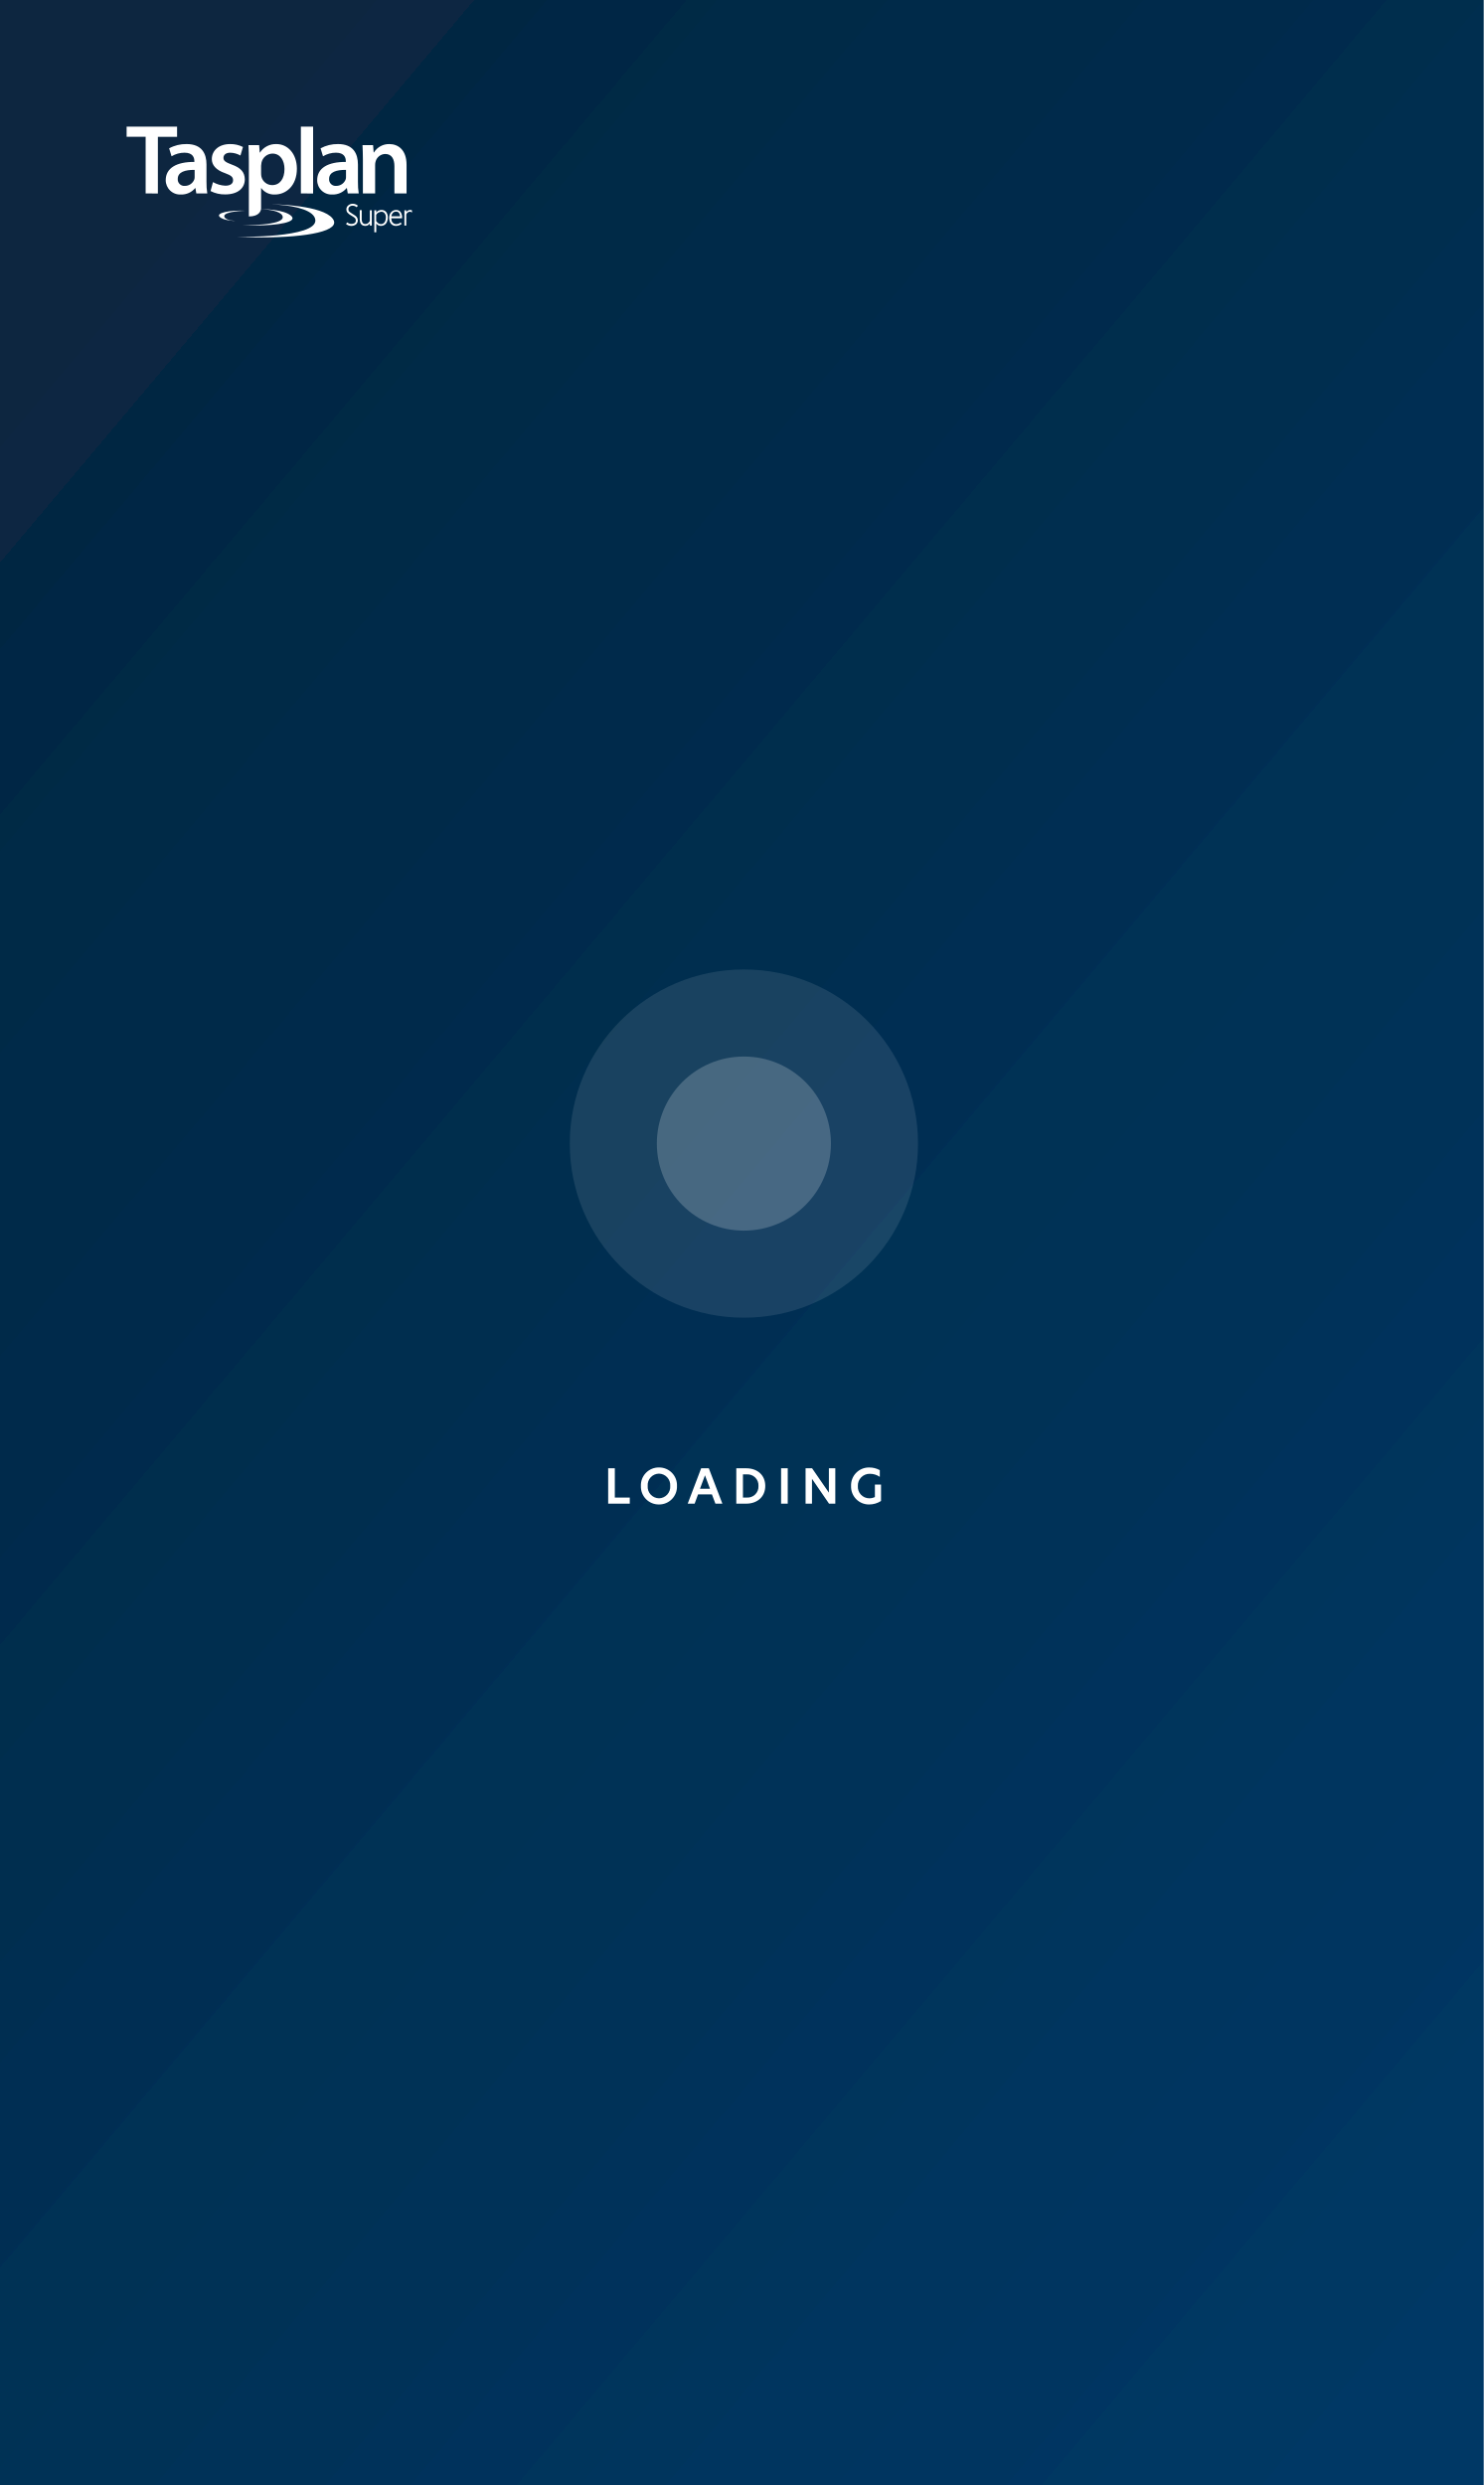
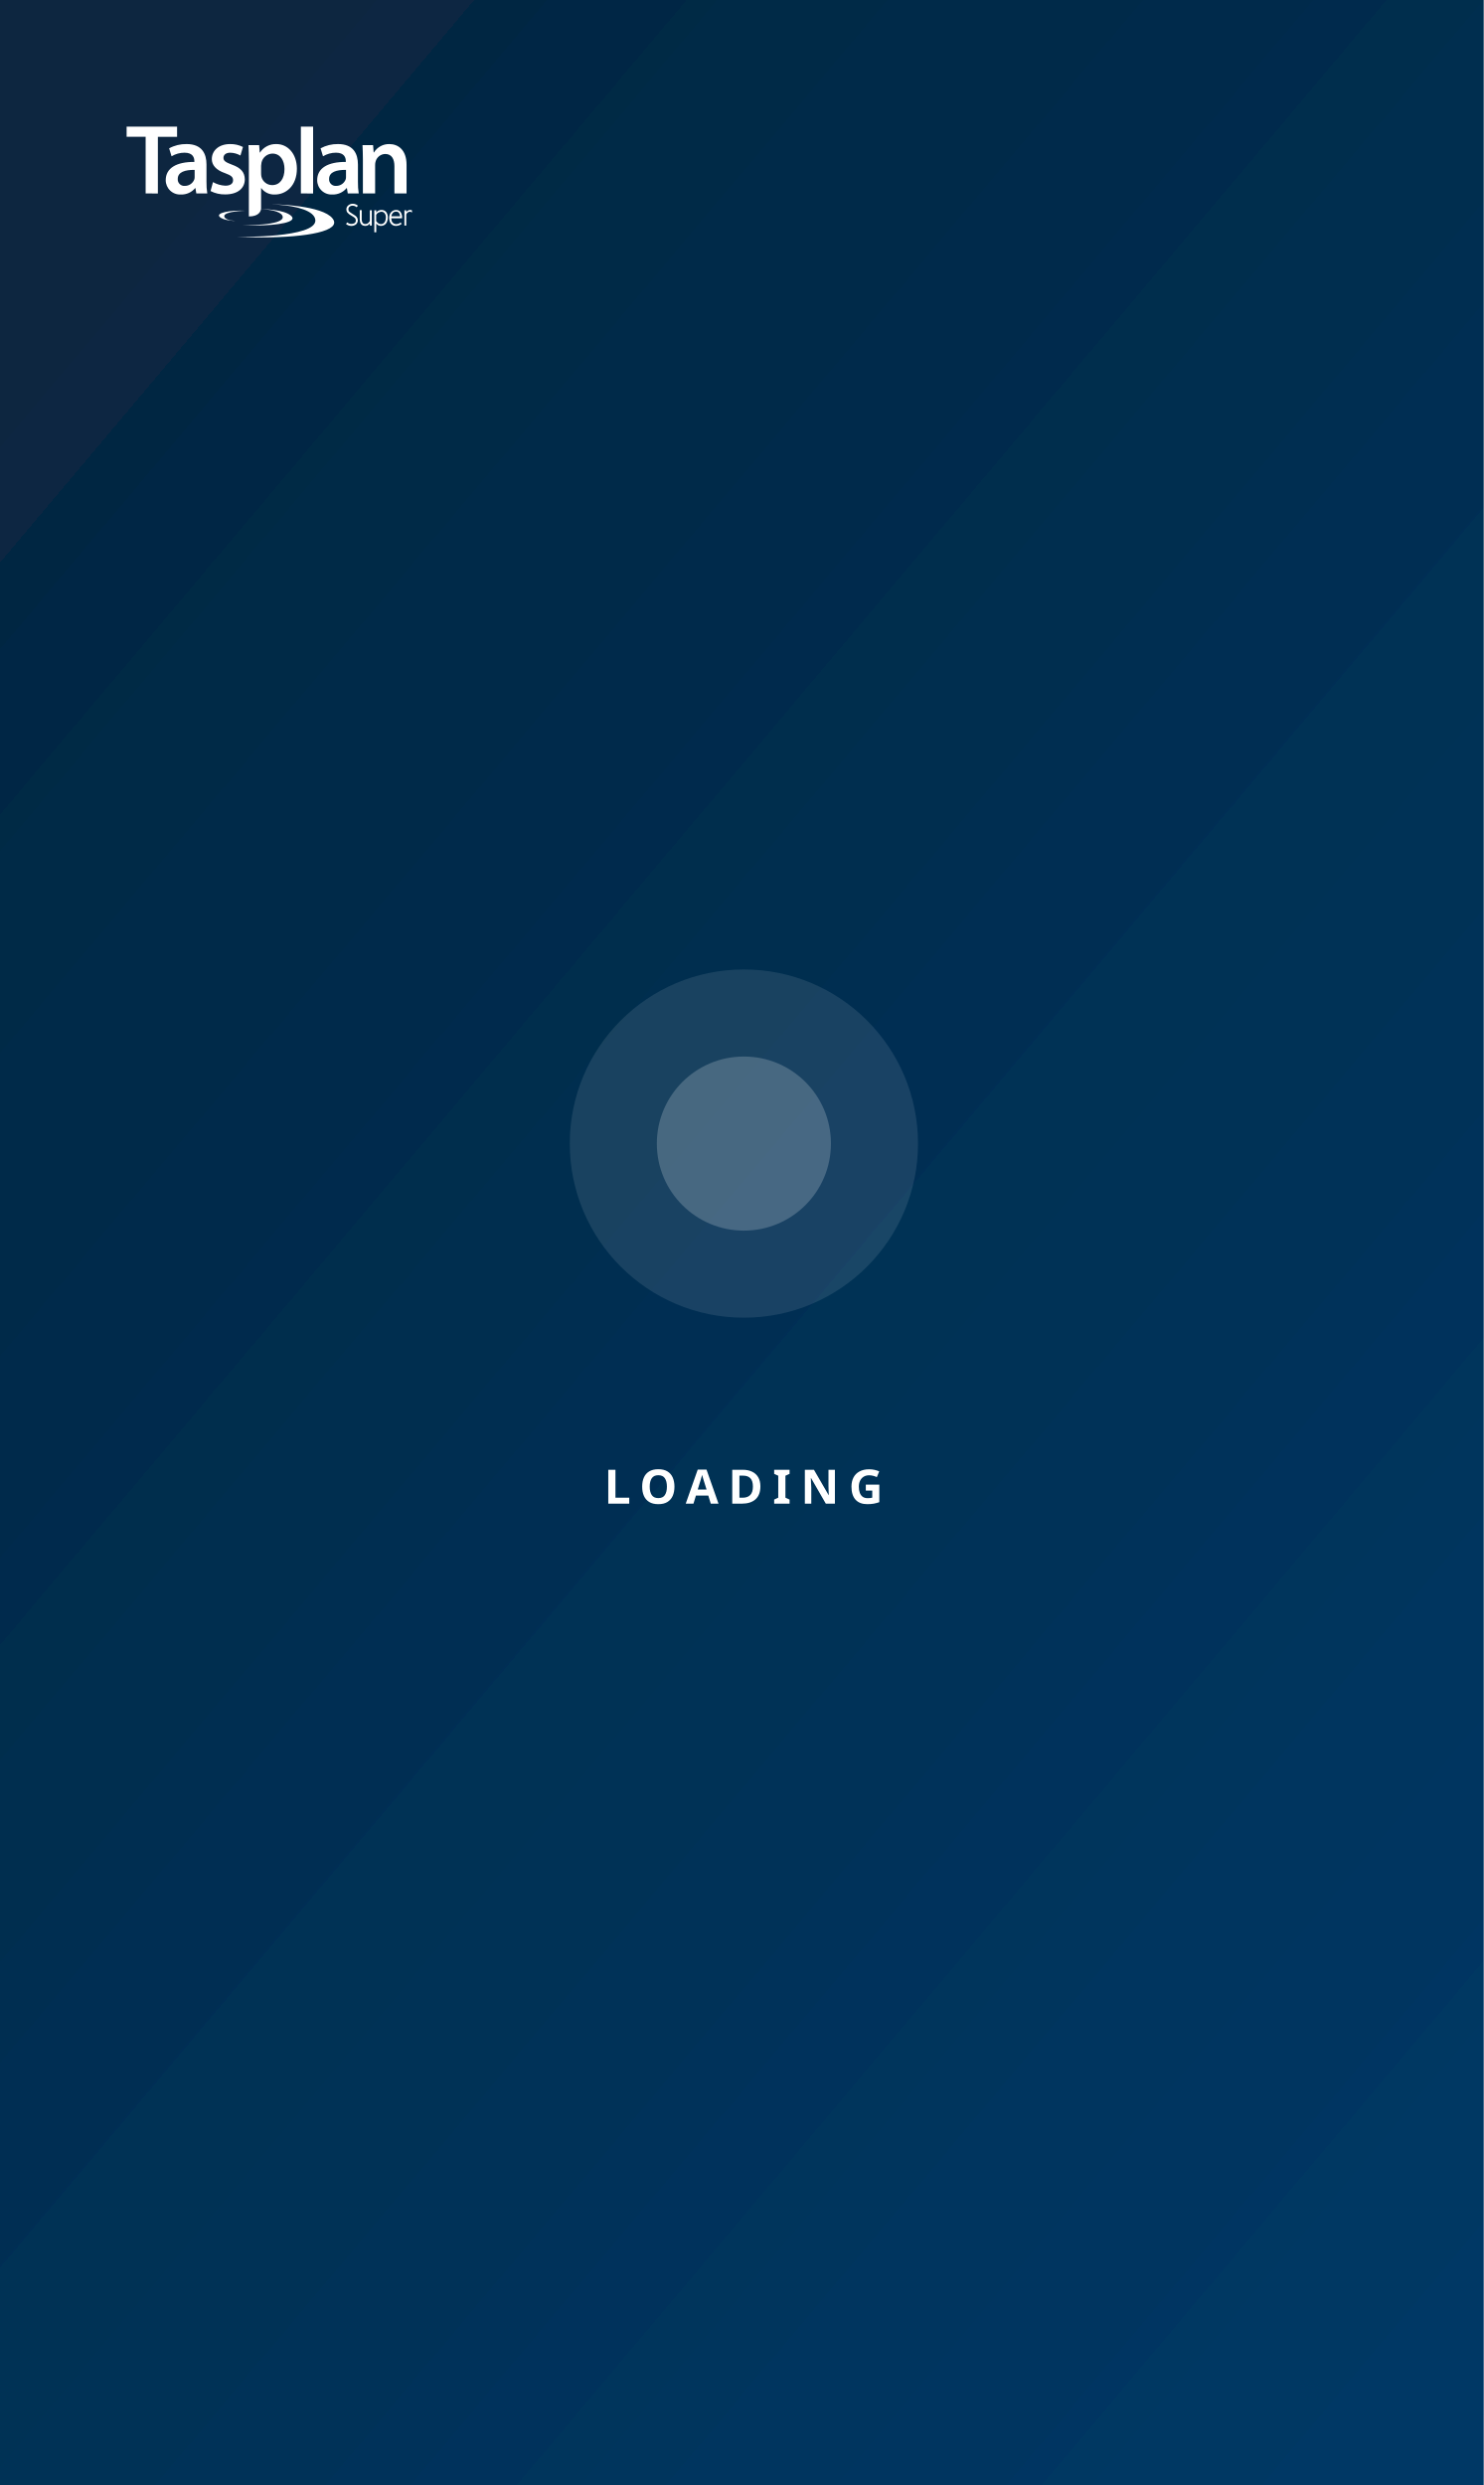
<svg xmlns="http://www.w3.org/2000/svg" width="375" height="628" viewBox="0 0 375 628">
  <defs>
    <linearGradient id="a" x1="0.173" x2="0.874" y2="1" gradientUnits="objectBoundingBox">
      <stop offset="0" stop-color="#072640" />
      <stop offset="1" stop-color="#003865" />
    </linearGradient>
    <filter id="b" x="-30" y="-26" width="435" height="688" filterUnits="userSpaceOnUse">
      <feOffset dy="4" input="SourceAlpha" />
      <feGaussianBlur stdDeviation="10" result="c" />
      <feFlood flood-opacity="0.122" />
      <feComposite operator="in" in2="c" />
      <feComposite in="SourceGraphic" />
    </filter>
    <clipPath id="e">
      <rect width="375" height="628" />
    </clipPath>
  </defs>
  <g id="d" clip-path="url(#e)">
    <rect width="375" height="628" fill="#fff" />
    <g transform="matrix(1, 0, 0, 1, 0, 0)" filter="url(#b)">
      <rect width="375" height="628" fill="url(#a)" />
    </g>
    <path d="M-581.071-654.145s20.254.344,19.764-4.29c-.246-2.281-4.61-3.506-9.588-3.85-2.893-.2-.246-.049-.246-.049s11.6.245,14.174,3.531c2.512,3.161-6.382,4.8-17.964,4.8C-576.914-654-578.974-654.048-581.071-654.145ZM-546.4-655.3v-5.567h.49v.589a1.45,1.45,0,0,1,.539-.491,1.857,1.857,0,0,1,.785-.171,1.471,1.471,0,0,1,1.177.515,2.183,2.183,0,0,1,.417,1.372,3.049,3.049,0,0,1-.122.859,2,2,0,0,1-.344.687,1.415,1.415,0,0,1-.563.441,1.678,1.678,0,0,1-.711.148,1.39,1.39,0,0,1-.663-.148,1.456,1.456,0,0,1-.515-.441v2.207Zm1.4-5.125a1.166,1.166,0,0,0-.368.147,1.515,1.515,0,0,0-.318.221,1.229,1.229,0,0,0-.246.344v1.594h.025a1.7,1.7,0,0,0,.539.563,1.228,1.228,0,0,0,.663.2,1.118,1.118,0,0,0,.491-.122,1.3,1.3,0,0,0,.392-.343,1.372,1.372,0,0,0,.245-.54,2.866,2.866,0,0,0,.1-.687,1.548,1.548,0,0,0-.318-1.054,1,1,0,0,0-.809-.393A2.6,2.6,0,0,0-545-660.422Zm-3.679,3.507c-.931,0-1.4-.589-1.4-1.742v-2.231h.491v2.133a1.936,1.936,0,0,0,.22,1.055.811.811,0,0,0,.735.318.956.956,0,0,0,.613-.2,1.874,1.874,0,0,0,.491-.563v-2.722h.49v3.875h-.49v-.539a1.342,1.342,0,0,1-1.08.615Zm6.5-.54a1.755,1.755,0,0,1-.344-.637,3.039,3.039,0,0,1-.122-.858,2.784,2.784,0,0,1,.122-.784,1.666,1.666,0,0,1,.368-.638,1.872,1.872,0,0,1,.564-.417,1.641,1.641,0,0,1,.687-.147,1.343,1.343,0,0,1,1.128.515,2.287,2.287,0,0,1,.392,1.374v.221h-2.747a2.568,2.568,0,0,0,.1.588.952.952,0,0,0,.246.465,1.154,1.154,0,0,0,.931.417,1.724,1.724,0,0,0,1.128-.441l.222.393a2.349,2.349,0,0,1-1.447.491A1.516,1.516,0,0,1-542.181-657.455Zm.833-2.991a.968.968,0,0,0-.368.245,1.37,1.37,0,0,0-.245.368,1.635,1.635,0,0,0-.148.49h2.229a1.556,1.556,0,0,0-.291-.859.869.869,0,0,0-.735-.318A1.181,1.181,0,0,0-541.348-660.446Zm-12.211,3.04.319-.393a1.522,1.522,0,0,0,.98.393,1.467,1.467,0,0,0,.883-.22.776.776,0,0,0,.294-.663.9.9,0,0,0-.2-.588,1.546,1.546,0,0,0-.343-.269c-.148-.1-.344-.221-.589-.368a3.324,3.324,0,0,1-1.03-.809,1.318,1.318,0,0,1-.221-.76,1.267,1.267,0,0,1,.466-1.005,1.743,1.743,0,0,1,1.2-.417,2,2,0,0,1,1.25.491l-.319.392a1.521,1.521,0,0,0-.98-.392,1.188,1.188,0,0,0-.81.245.791.791,0,0,0-.294.638,1.446,1.446,0,0,0,.049.343.423.423,0,0,0,.147.246,1.537,1.537,0,0,0,.344.269c.146.122.343.221.564.368.245.147.441.27.613.393a1.929,1.929,0,0,1,.392.368,1.268,1.268,0,0,1,.269.784,1.387,1.387,0,0,1-.441,1.055,1.832,1.832,0,0,1-1.3.393A2,2,0,0,1-553.559-657.406Zm14.762.417v-3.875h.465v.442a1.727,1.727,0,0,1,.466-.392,1.33,1.33,0,0,1,.539-.122.69.69,0,0,1,.222.024.768.768,0,0,1,.22.074v.539h-.025a.832.832,0,0,0-.465-.2,1.027,1.027,0,0,0-.957.687v2.82Zm-40.754-.1s10.25.172,10-2.109c-.123-1.128-2.329-1.741-4.855-1.912-.353-.023-.544-.037-.629-.044-.081.539-.537,1.859-3.073,1.859v-13.952c0-1.618-.049-2.918-.1-4.071h2.7l.146,1.888h.049a4.775,4.775,0,0,1,4.193-2.158c2.8,0,5.125,2.4,5.149,6.2,0,4.414-2.8,6.548-5.566,6.548a4.021,4.021,0,0,1-3.433-1.618h-.048v5.075a1.288,1.288,0,0,1-.016.22c.145.006.507.025.507.025s5.443.049,7.159,1.741c1.559,1.5-3.2,2.377-9.178,2.377C-577.52-657.015-578.531-657.039-579.551-657.087Zm4.635-15.816a4.538,4.538,0,0,0-.1.785v1.888a4.617,4.617,0,0,0,.074.858,2.807,2.807,0,0,0,2.722,2.158c1.961,0,3.114-1.618,3.114-4.071,0-2.133-1.055-3.9-3.041-3.9A2.911,2.911,0,0,0-574.916-672.9Zm-10.593,13.683c-.957-.981,2.648-1.716,6.522-1.52,0,0-5.469.1-5.345,1.422.073.637,1.226,1.054,2.574,1.128.172,0,.172.024.074.024C-581.684-658.166-584.578-658.239-585.509-659.22Zm24.667-9.245c0-3.065,2.723-4.634,7.234-4.61v-.2c0-.809-.319-2.133-2.477-2.133a6.375,6.375,0,0,0-3.286.907l-.613-2.01a8.921,8.921,0,0,1,4.414-1.079c3.9,0,5.027,2.477,5.027,5.174v4.365a17.05,17.05,0,0,0,.2,2.942h-2.77l-.222-1.348h-.073a4.462,4.462,0,0,1-3.6,1.618A3.623,3.623,0,0,1-560.842-668.465Zm3.016-.319a1.635,1.635,0,0,0,1.766,1.766,2.537,2.537,0,0,0,2.427-1.668,2.106,2.106,0,0,0,.074-.687v-1.691h-.172C-555.85-671.064-557.826-670.6-557.826-668.784Zm-41.292.319c0-3.065,2.722-4.634,7.233-4.61v-.2c0-.809-.319-2.133-2.476-2.133a6.376,6.376,0,0,0-3.286.907l-.613-2.01a8.918,8.918,0,0,1,4.414-1.079c3.9,0,5.027,2.477,5.027,5.15v4.389a16.952,16.952,0,0,0,.2,2.942h-2.771l-.22-1.348h-.074a4.462,4.462,0,0,1-3.6,1.618A3.623,3.623,0,0,1-599.118-668.465Zm3.04-.319a1.635,1.635,0,0,0,1.766,1.766,2.537,2.537,0,0,0,2.427-1.668,2.1,2.1,0,0,0,.074-.687v-1.691h-.172C-594.1-671.064-596.078-670.6-596.078-668.784Zm8.288,3.065.613-2.256a6.847,6.847,0,0,0,3.115.907c1.348,0,1.961-.563,1.961-1.373,0-.834-.49-1.227-2.011-1.79-2.379-.809-3.36-2.109-3.36-3.556,0-2.157,1.79-3.8,4.611-3.8a6.894,6.894,0,0,1,3.261.736l-.637,2.157a5.384,5.384,0,0,0-2.575-.711c-1.1,0-1.716.54-1.716,1.3,0,.785.588,1.128,2.133,1.716,2.231.785,3.236,1.912,3.261,3.7,0,2.232-1.742,3.825-4.953,3.825A7.722,7.722,0,0,1-587.79-665.718Zm46.466.613V-672c0-1.765-.661-3.09-2.329-3.09a2.581,2.581,0,0,0-2.4,1.814,2.952,2.952,0,0,0-.147.981v7.185h-3.09v-8.582c0-1.4-.049-2.574-.1-3.629h2.673l.147,1.839h.074a4.464,4.464,0,0,1,3.9-2.109c2.133,0,4.34,1.374,4.34,5.248v7.233Zm-23.638,0V-682h3.09v16.895Zm-39.233,0v-14.32H-609V-682h12.751v2.575H-601.1v14.32Z" transform="translate(641 714)" fill="#fff" />
    <circle cx="44" cy="44" r="44" transform="translate(144 245)" fill="#fff" opacity="0.1" />
    <circle cx="22" cy="22" r="22" transform="translate(166 267)" fill="#fff" opacity="0.2" />
-     <path d="M-34.3,0h5.46V-1.548h-3.78V-8.94H-34.3Zm12.84.2a4.5,4.5,0,0,0,4.548-4.68,4.493,4.493,0,0,0-4.548-4.668,4.505,4.505,0,0,0-4.572,4.668A4.508,4.508,0,0,0-21.456.2Zm0-1.56a2.9,2.9,0,0,1-2.856-3.12,2.891,2.891,0,0,1,2.856-3.108,2.9,2.9,0,0,1,2.844,3.108A2.907,2.907,0,0,1-21.456-1.356ZM-5.436,0-8.868-8.94H-10.8L-14.2,0h1.752l.864-2.352h3.5L-7.2,0Zm-4.4-7.164,1.272,3.4H-11.1ZM.564-8.94H-1.92V0H.564C3.432,0,5.4-1.776,5.4-4.476S3.468-8.94.564-8.94ZM-.24-7.4H.648a2.779,2.779,0,0,1,3.036,2.94A2.777,2.777,0,0,1,.636-1.548H-.24ZM9.4,0h1.68V-8.94H9.4ZM23.1-8.94H21.48V-2.8h-.012L17.232-8.94H15.588V0h1.62V-6.264h.012L21.516,0H23.1Zm5.7,4.5a2.97,2.97,0,0,1,3.036-3.108,4.392,4.392,0,0,1,2.508.768V-8.472a5.465,5.465,0,0,0-2.688-.672,4.507,4.507,0,0,0-4.572,4.68A4.5,4.5,0,0,0,31.644.2a5.5,5.5,0,0,0,3.012-.876V-4.824H33.108V-1.68a3.148,3.148,0,0,1-1.44.324A2.894,2.894,0,0,1,28.8-4.44Z" transform="translate(188 380)" fill="#fff" />
+     <text transform="translate(188 380)" fill="#fff" font-size="12" font-family="HeroNew-SemiBold, Hero New" font-weight="600" letter-spacing="0.2em">
+       <tspan x="-35.352" y="0">LOADING</tspan>
+     </text>
  </g>
</svg>
